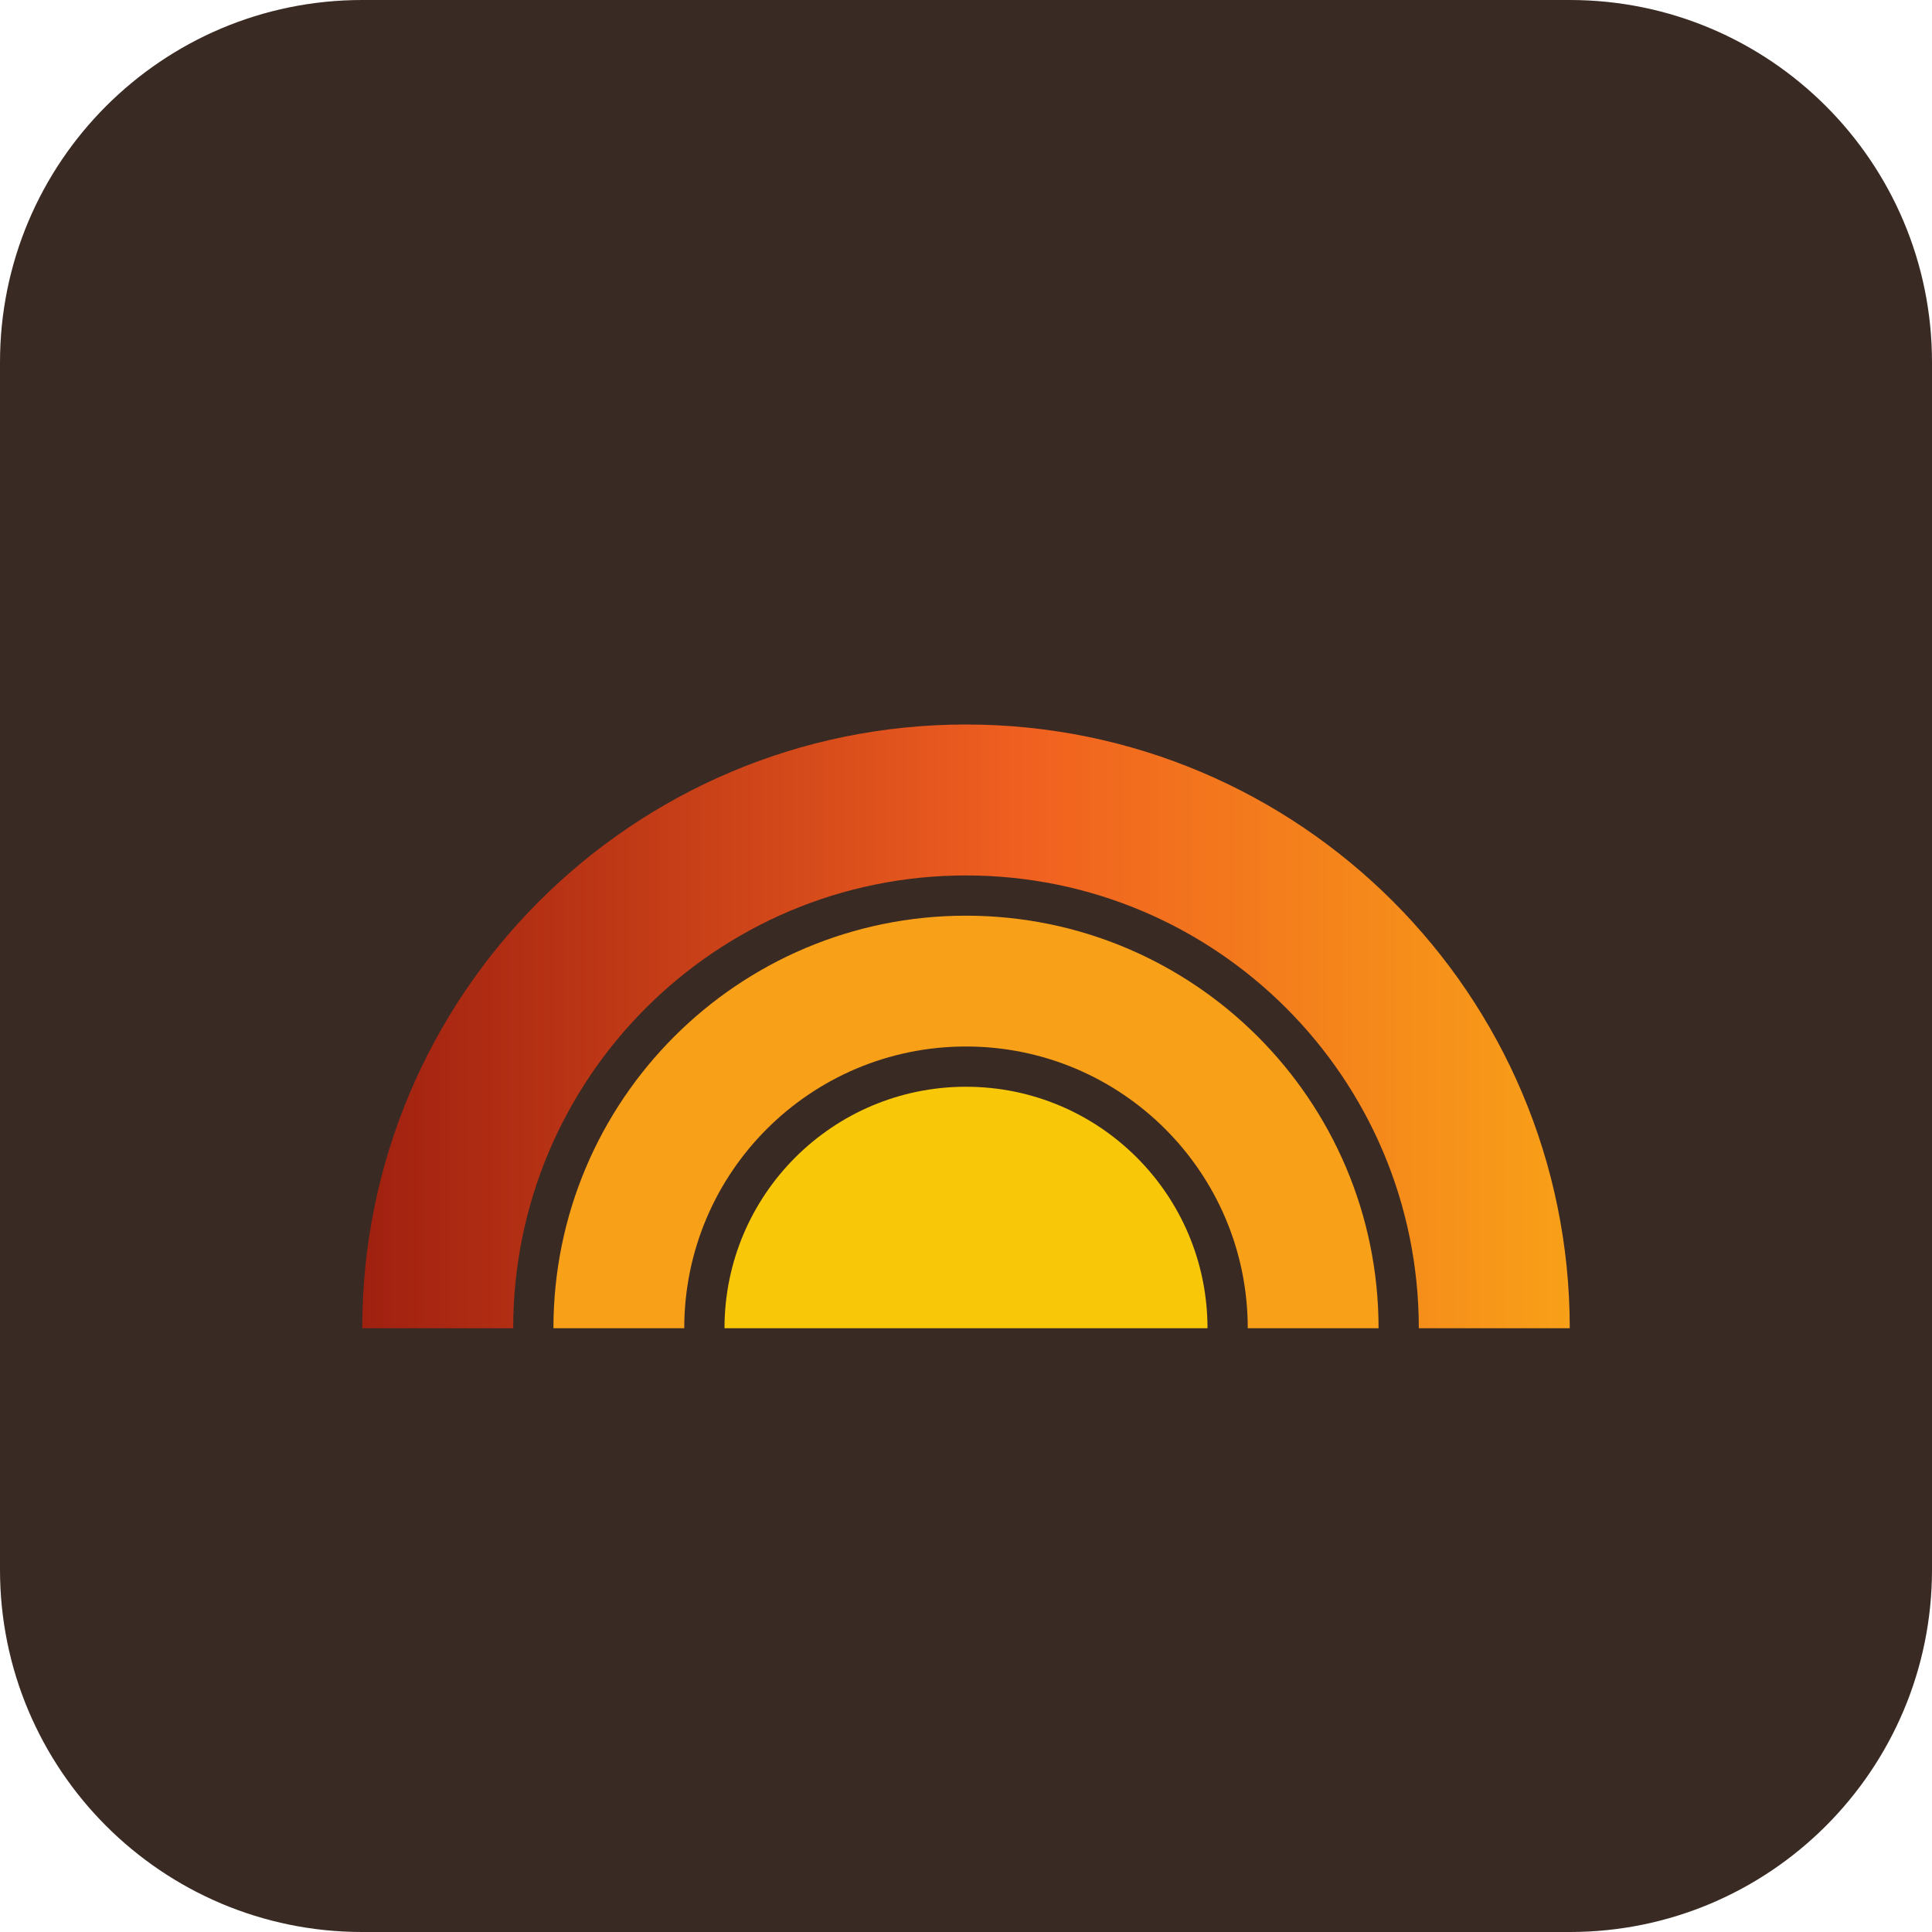
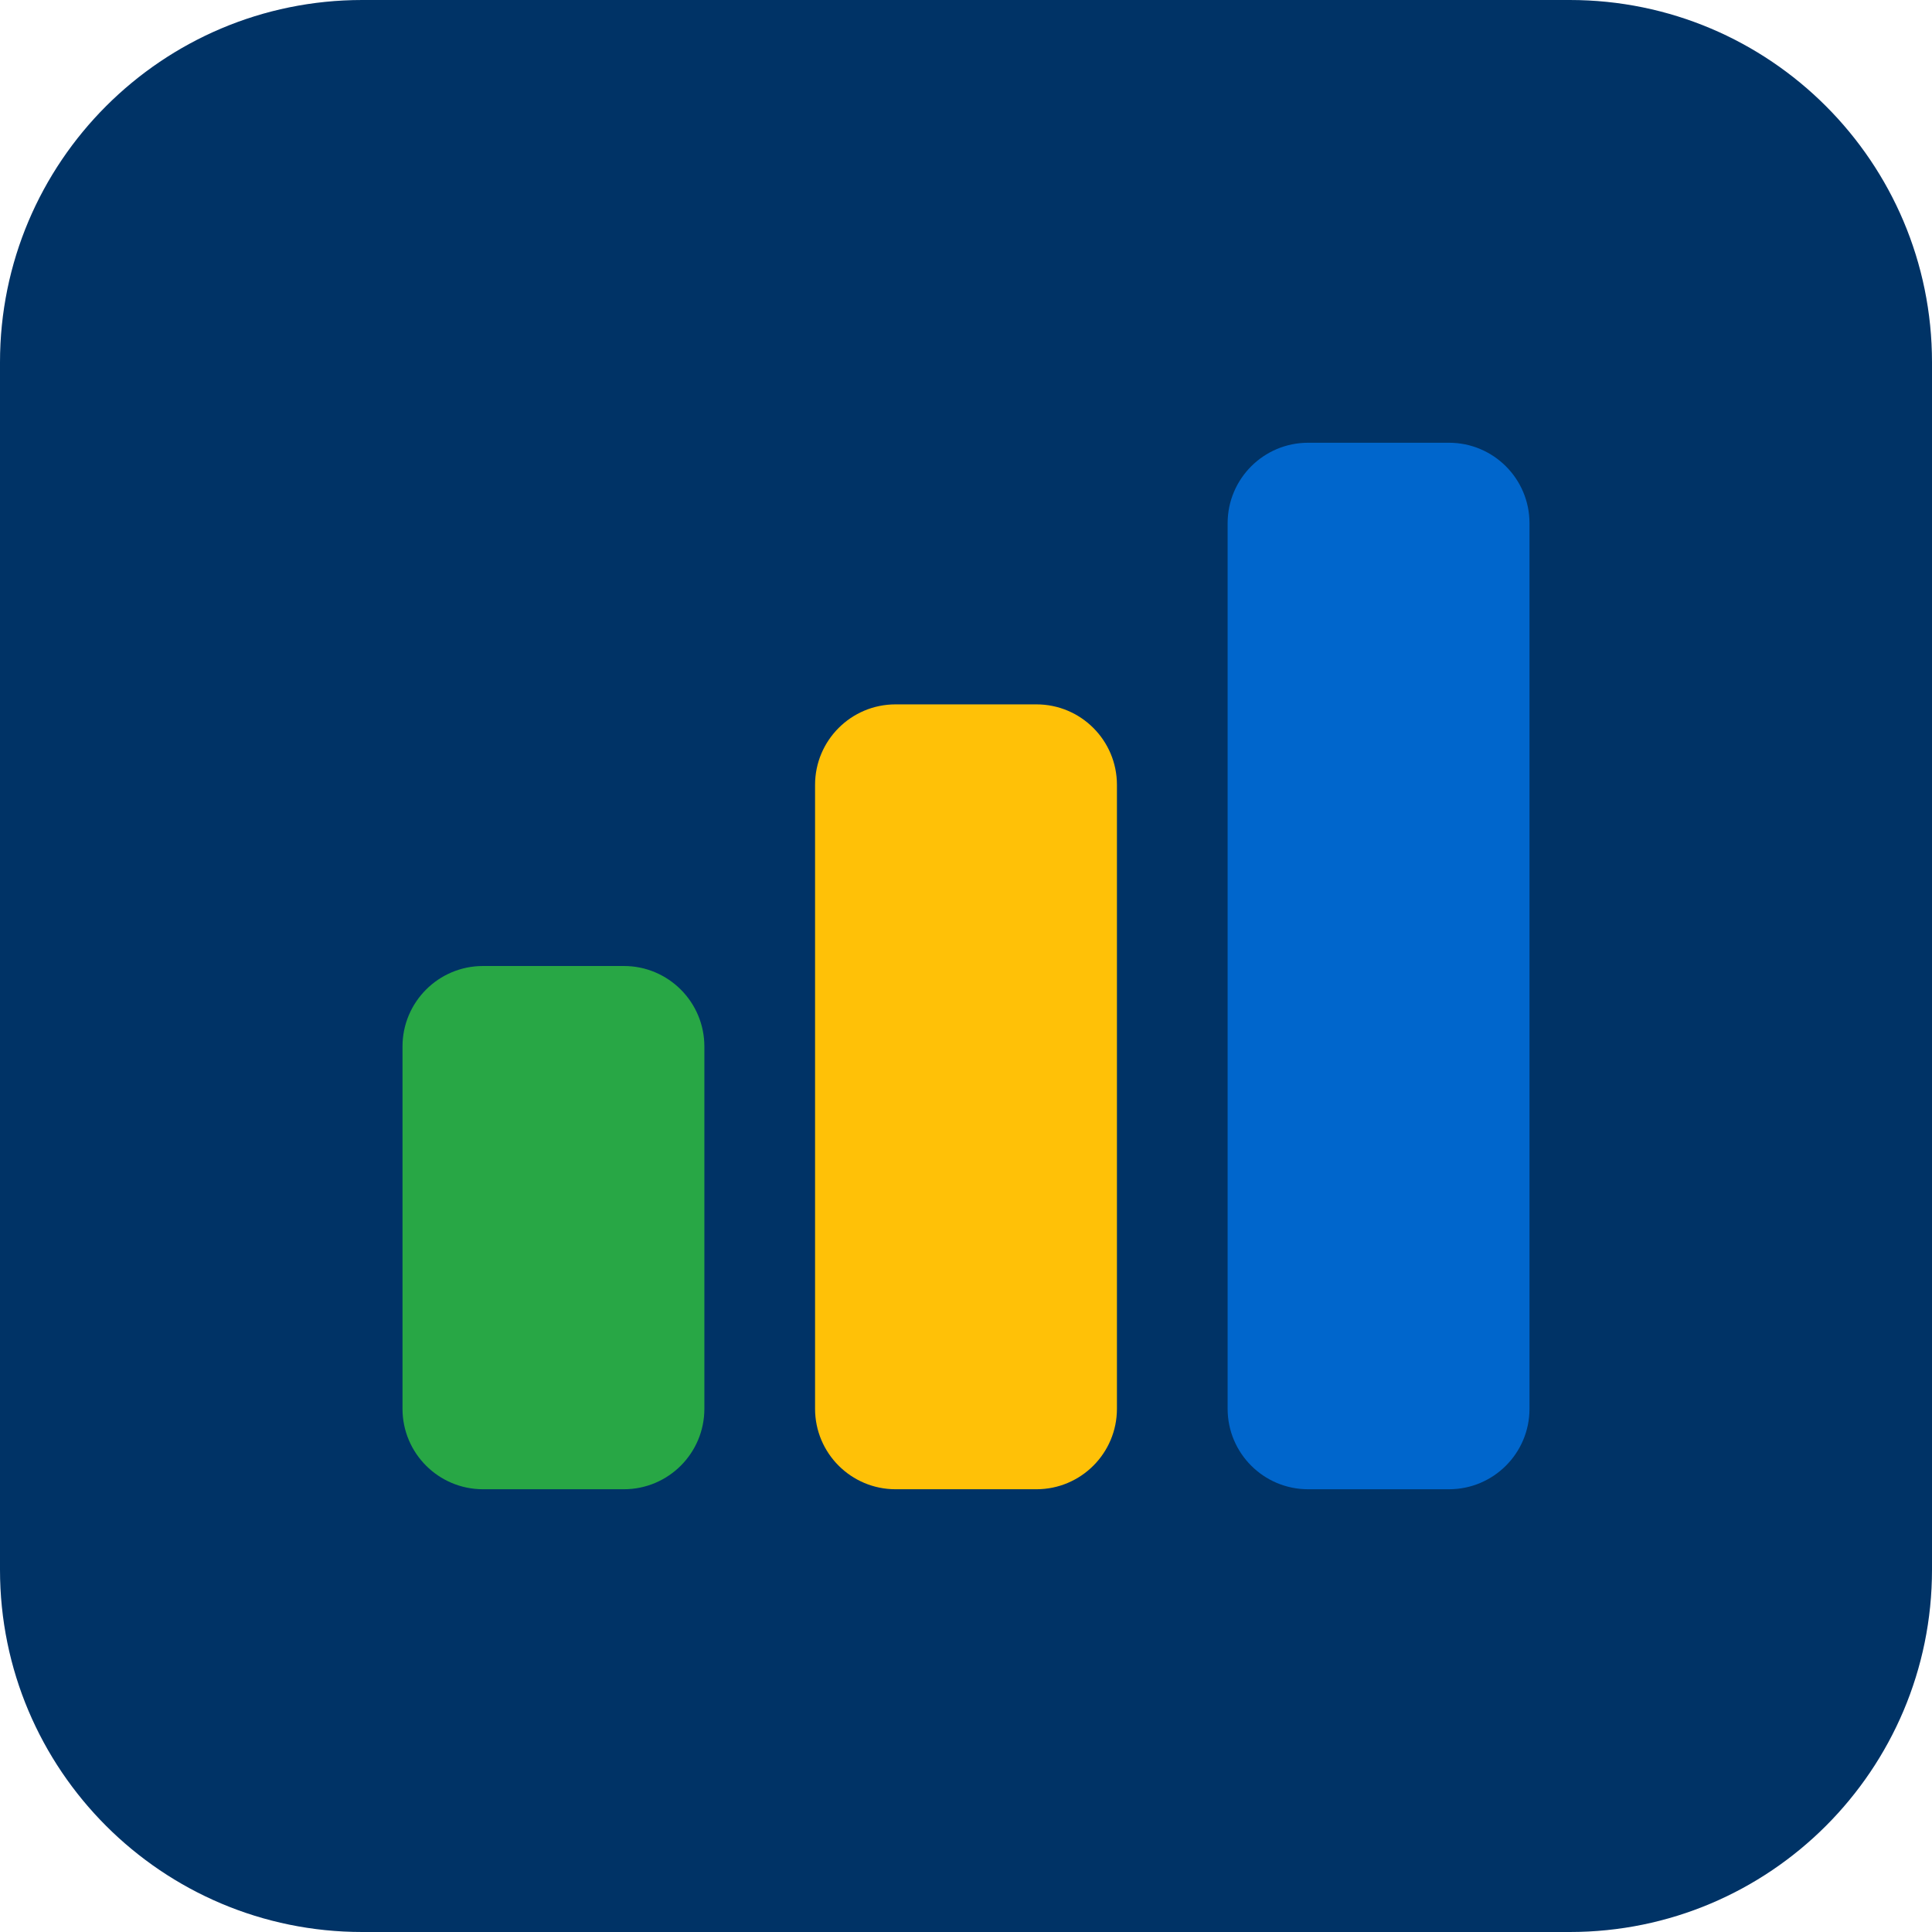
<svg xmlns="http://www.w3.org/2000/svg" width="512" height="512" viewBox="0 0 192 192">
-   <defs>
-     <linearGradient id="g" x1="0" y1="0" x2="1" y2="0">
-       <stop offset="0" stop-color="#a02010" />
-       <stop offset=".55" stop-color="#f06020" />
-       <stop offset="1" stop-color="#f8a018" />
-     </linearGradient>
-   </defs>
-   <rect width="192" height="192" rx="36" fill="#3a2a24" />
-   <path d="M36 132A60 60 0 0 1 156 132L141 132A45 45 0 0 0 51 132Z" fill="url(#g)" />
-   <path d="M55 132A41 41 0 0 1 137 132L124 132A28 28 0 0 0 68 132Z" fill="#f8a018" />
-   <path d="M72 132A24 24 0 0 1 120 132Z" fill="#f8c808" />
+   <rect width="192" height="192" rx="36" fill="#003366" />
+   <rect x="40" y="96" width="30" height="52" rx="8" fill="#28A745" />
+   <rect x="81" y="70" width="30" height="78" rx="8" fill="#FFC107" />
+   <rect x="122" y="44" width="30" height="104" rx="8" fill="#0066CC" />
</svg>
